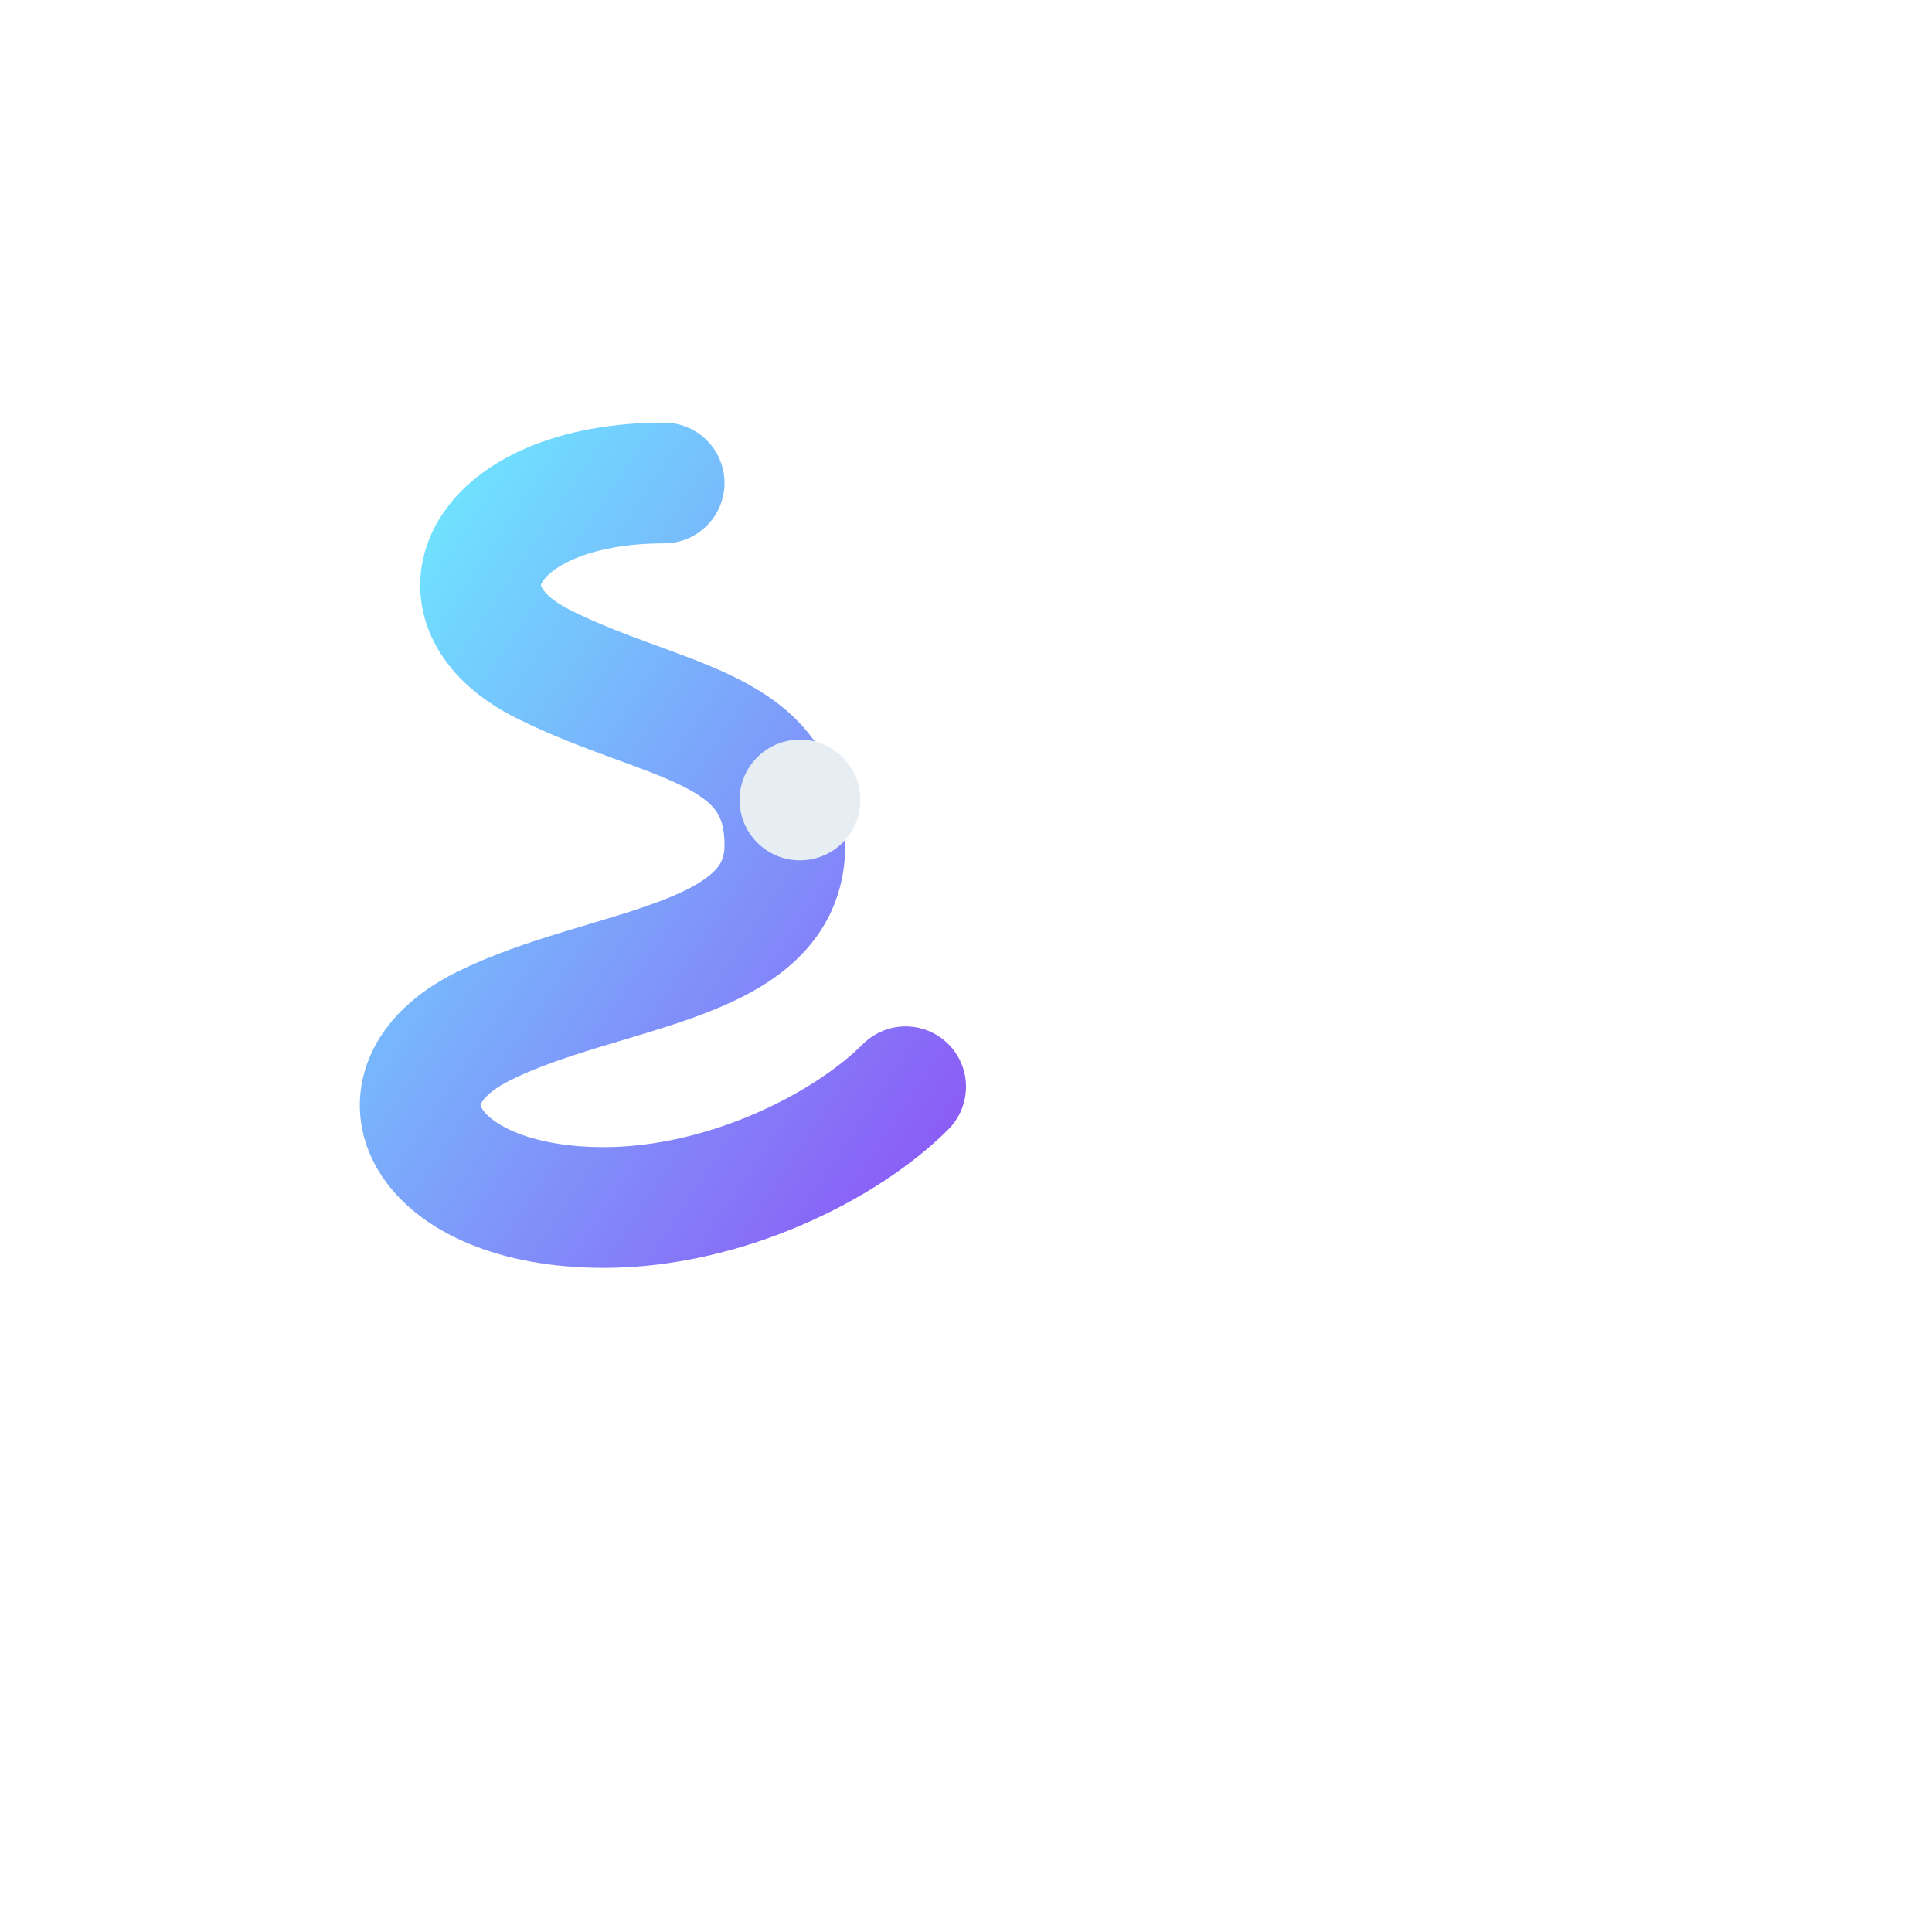
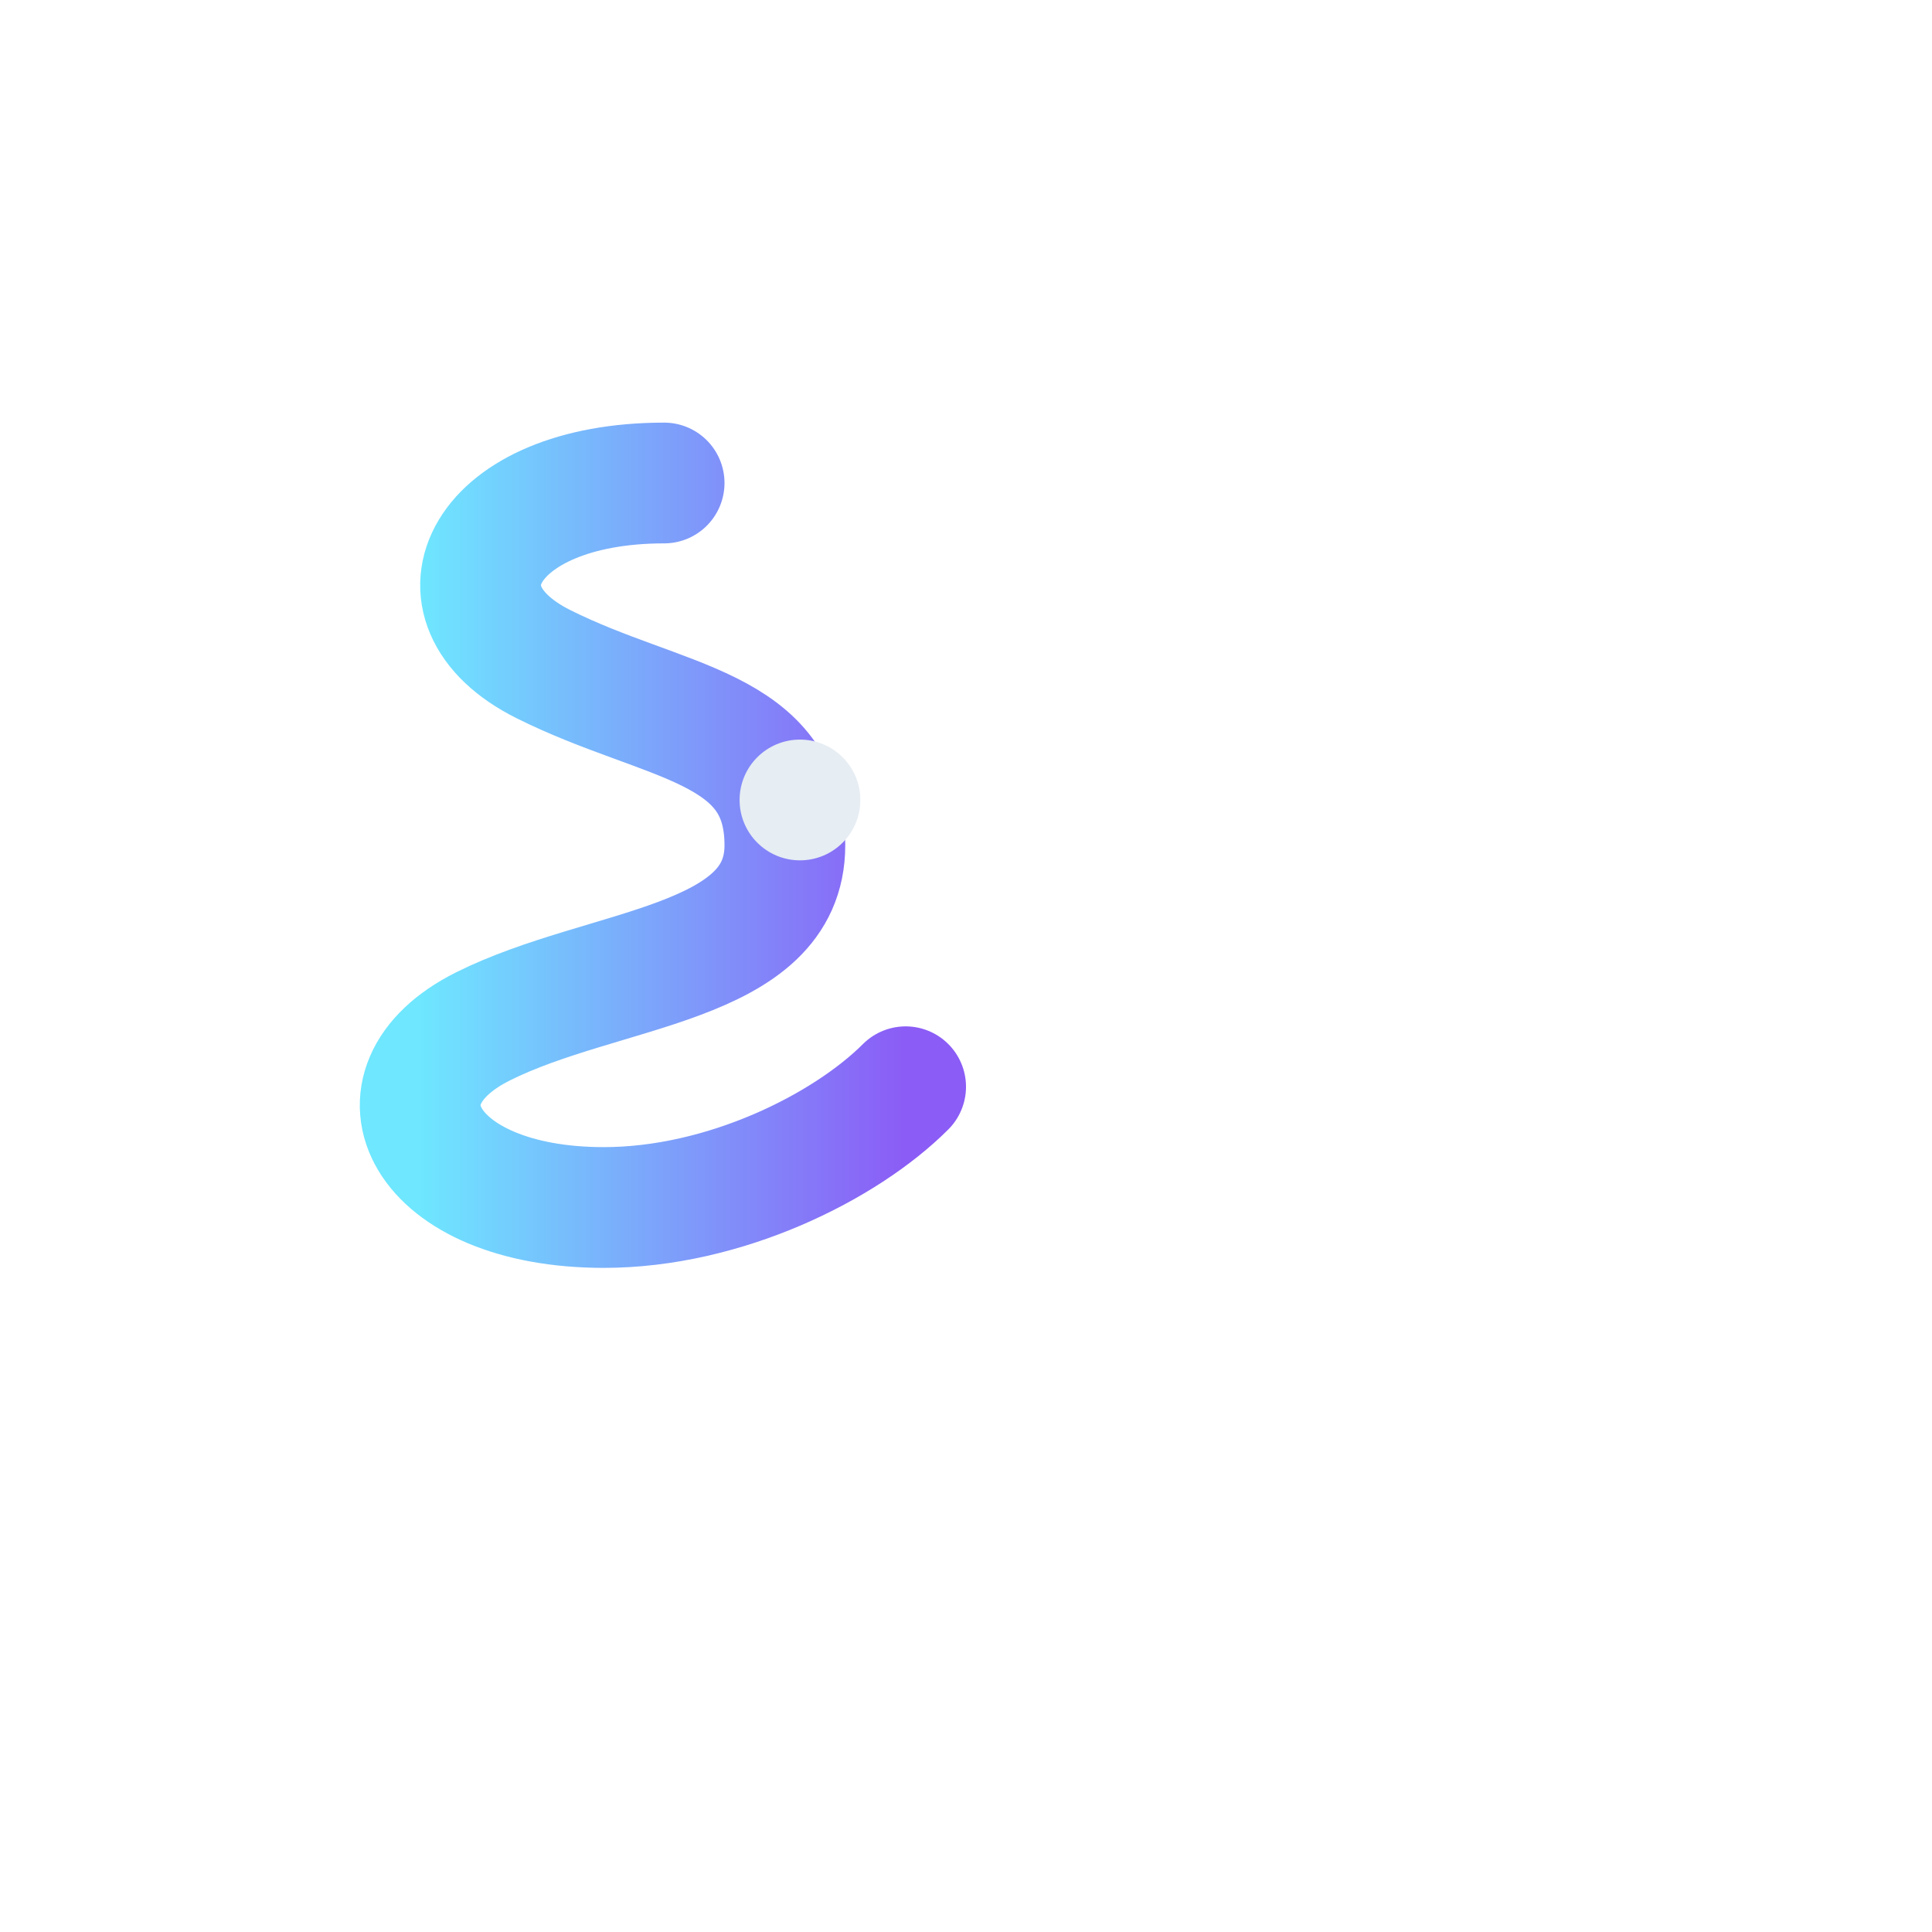
<svg xmlns="http://www.w3.org/2000/svg" viewBox="0 0 64 64">
  <defs>
-     <linearGradient id="g" x1="0" y1="0" x2="1" y2="1">
+     <linearGradient id="g" x1="0" y1="0" x2="1" y="1">
      <stop stop-color="#6ee7ff" />
      <stop offset="1" stop-color="#8b5cf6" />
    </linearGradient>
  </defs>
  <path d="M22,16 C16,16 14,20 18,22 C22,24 26,24 26,28 C26,32 20,32 16,34 C12,36 14,40 20,40 C24,40 28,38 30,36" fill="none" stroke="url(#g)" stroke-width="4" stroke-linecap="round" />
  <circle cx="26.5" cy="26.5" r="2" fill="#e6edf3" />
</svg>
